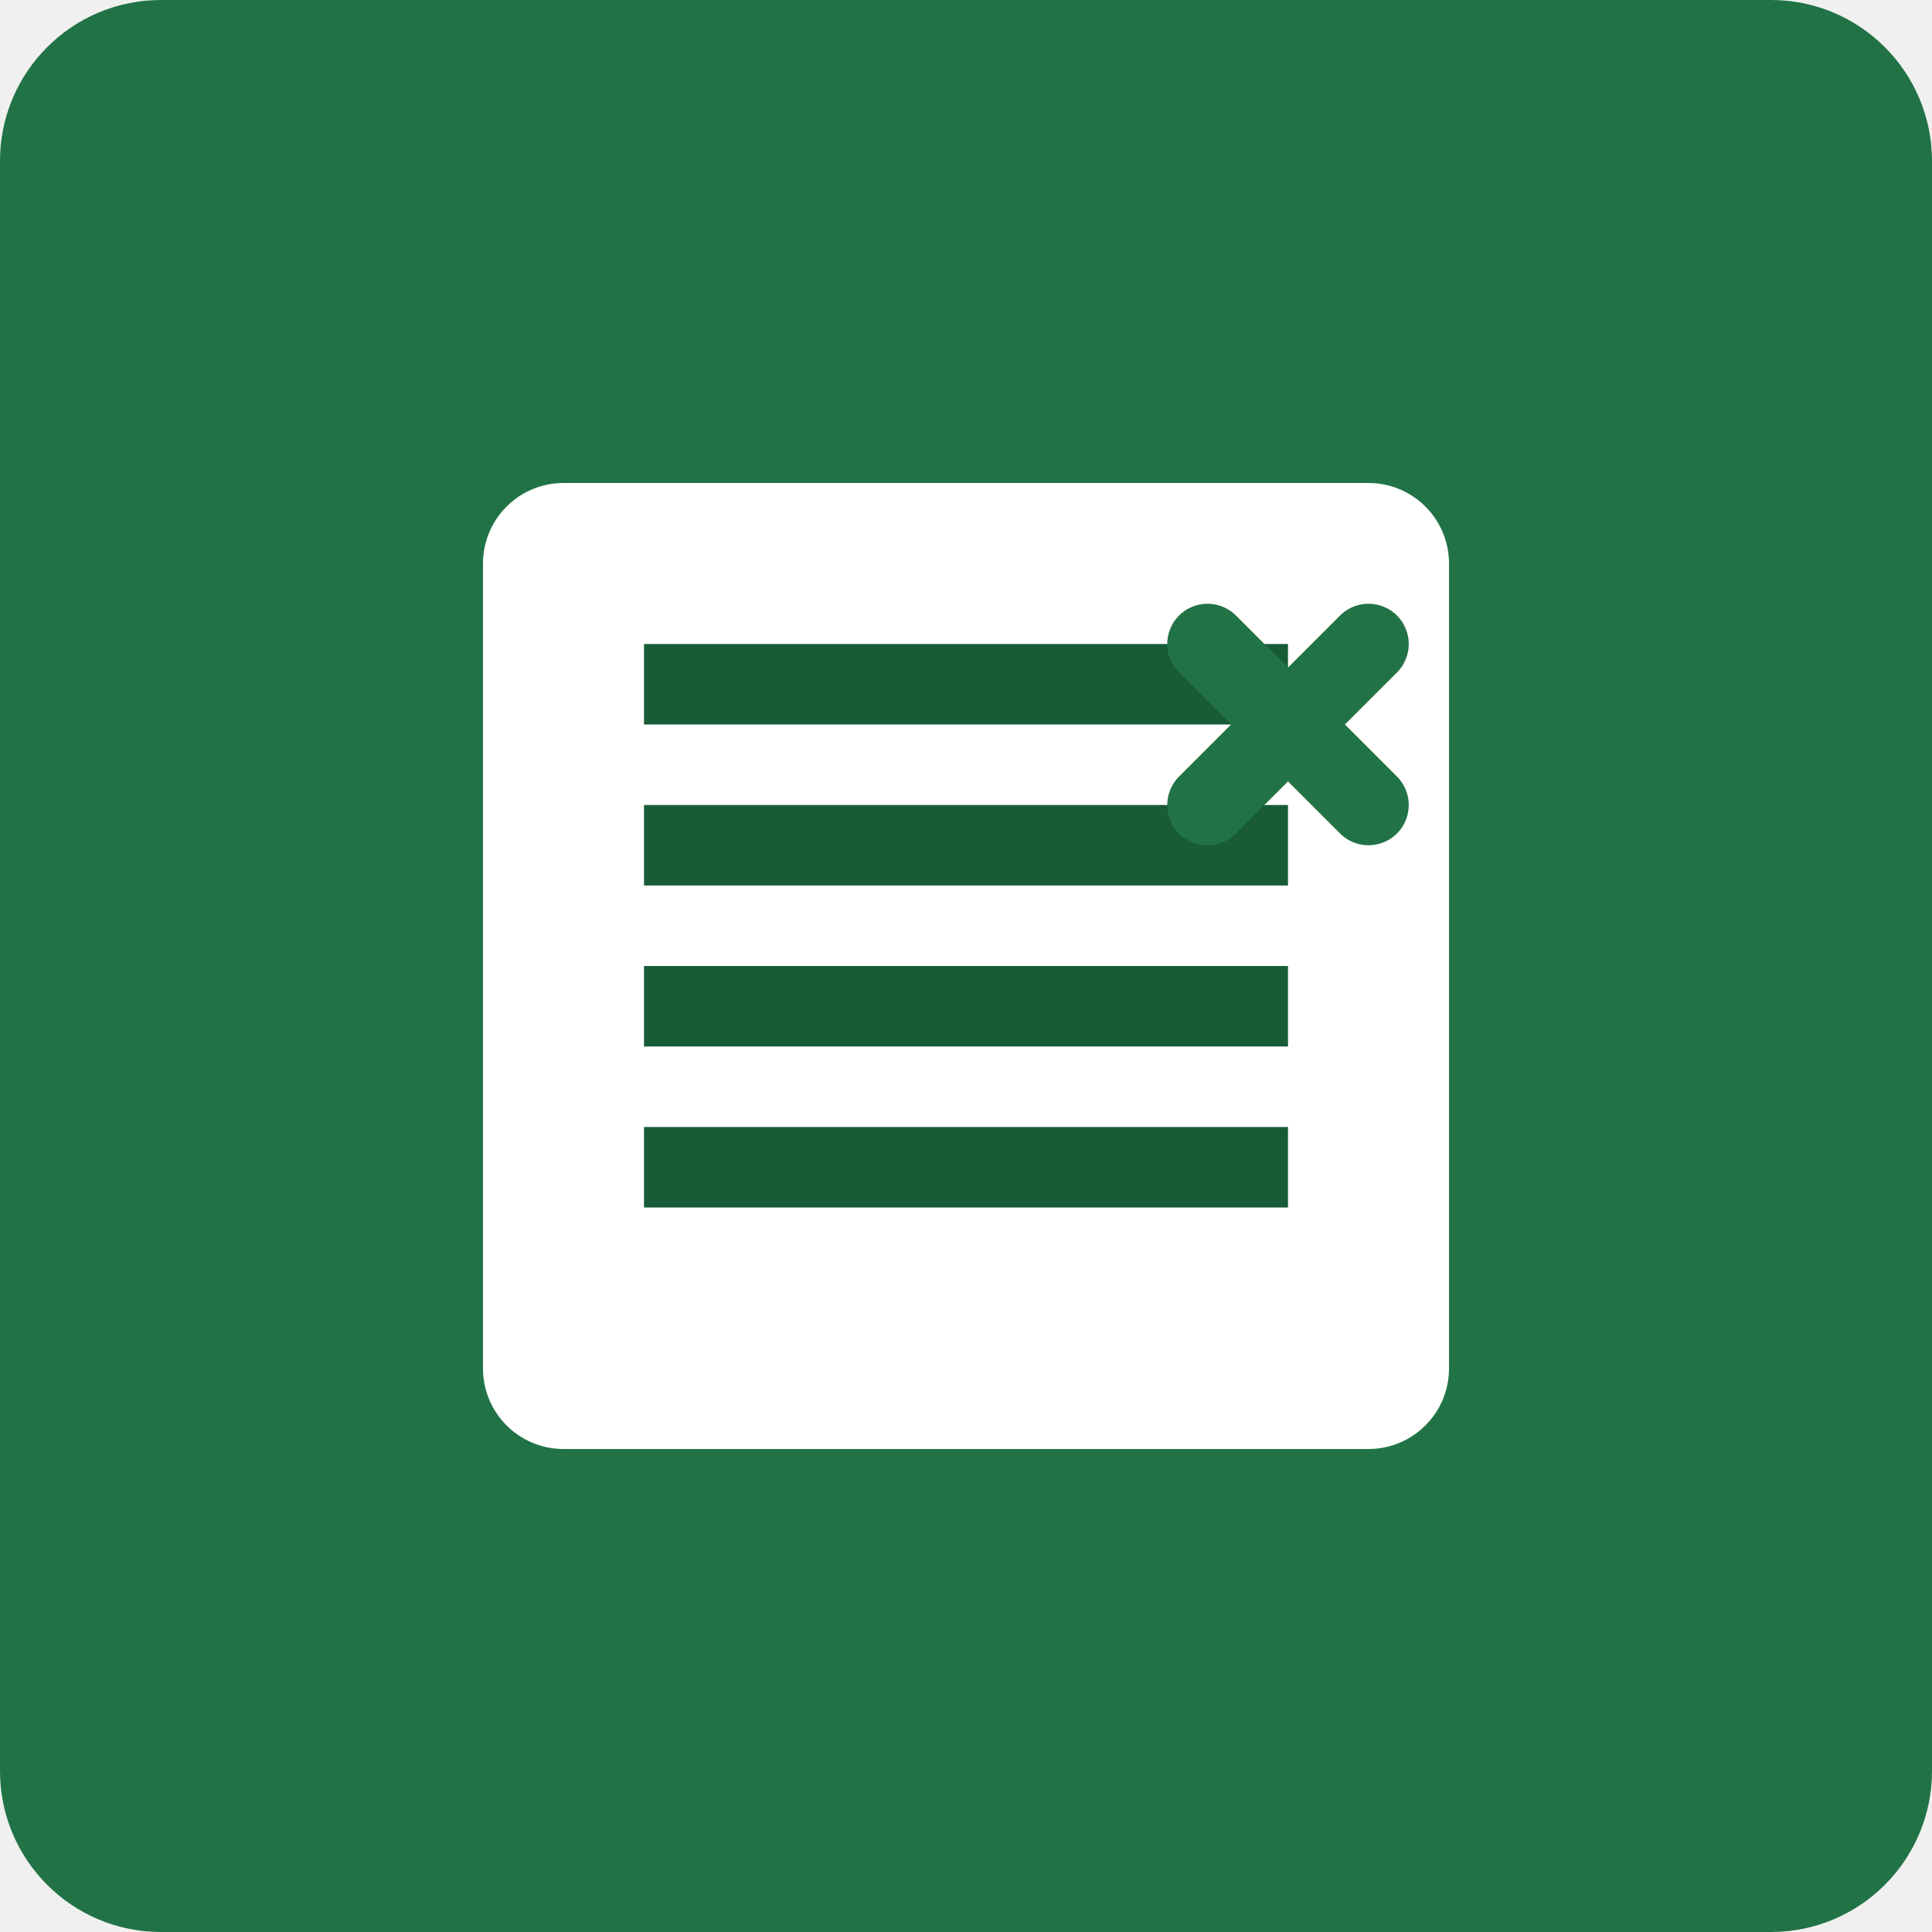
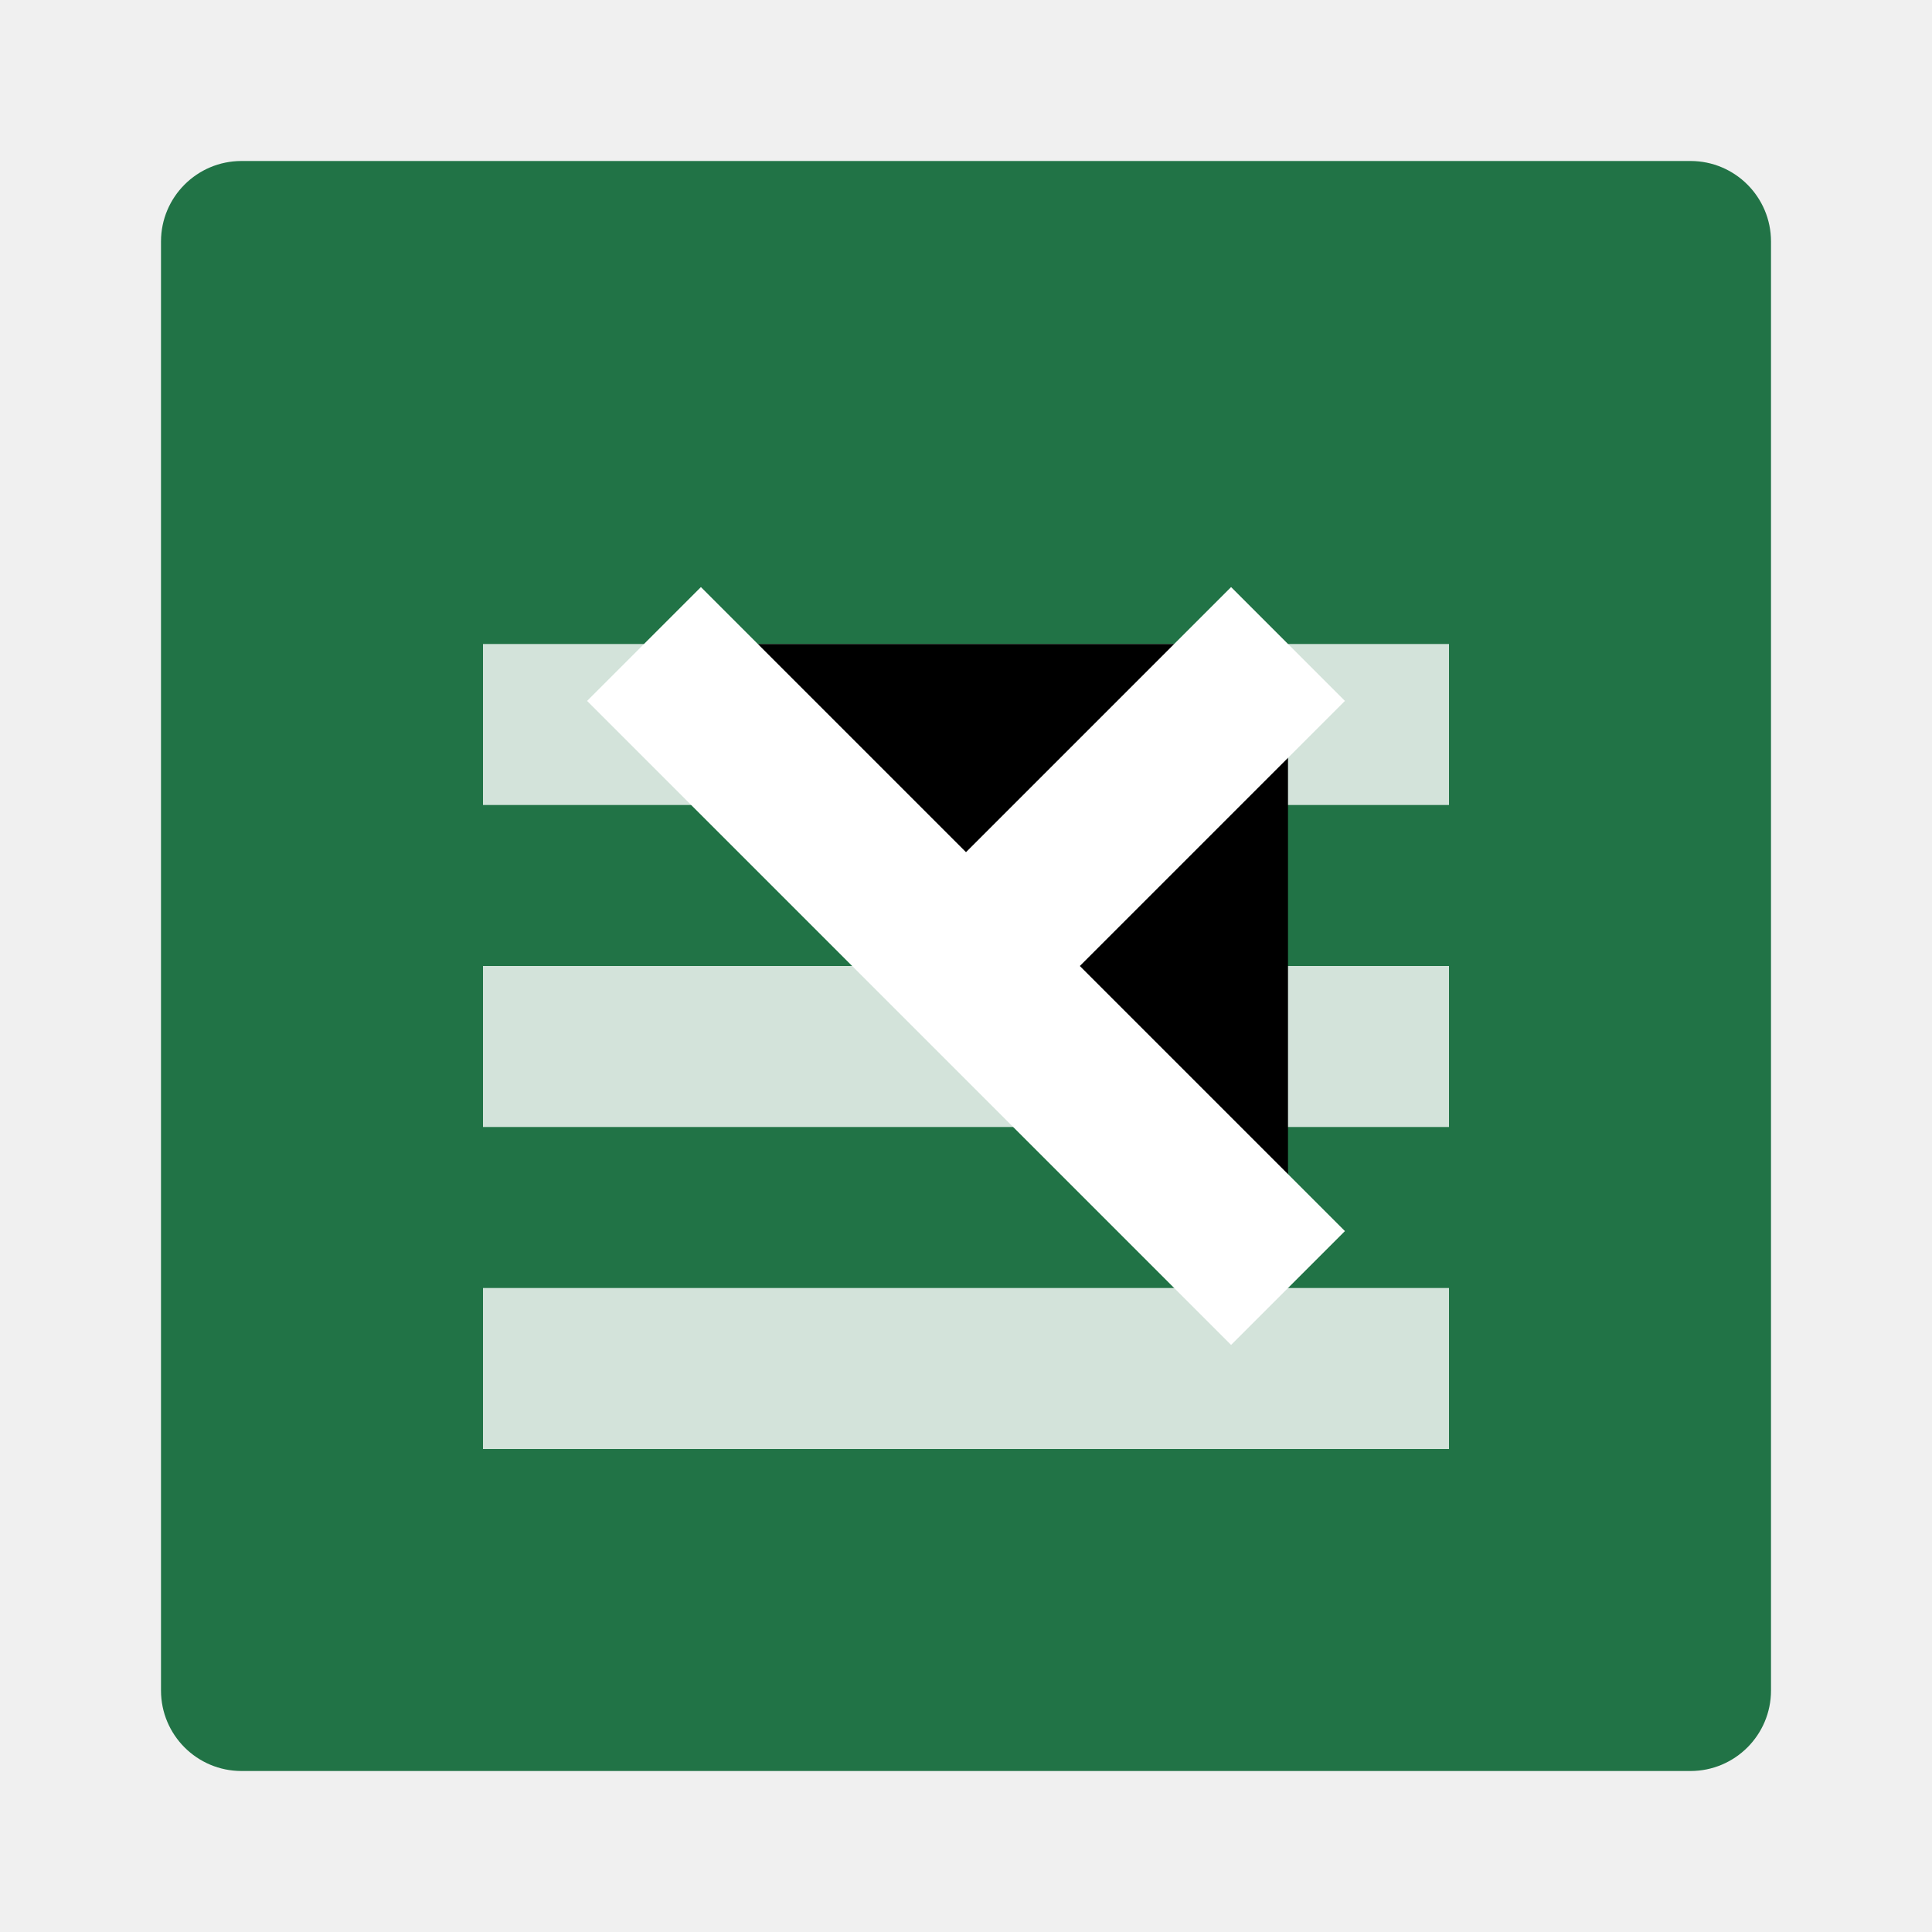
- <svg xmlns="http://www.w3.org/2000/svg" width="48" height="48" viewBox="0 0 48 48">
-   <rect width="48" height="48" rx="4" fill="#217346" />
-   <rect x="12" y="12" width="24" height="24" rx="2" fill="#fff" />
-   <rect x="16" y="16" width="16" height="2" fill="#185c37" />
-   <rect x="16" y="20" width="16" height="2" fill="#185c37" />
-   <rect x="16" y="24" width="16" height="2" fill="#185c37" />
-   <rect x="16" y="28" width="16" height="2" fill="#185c37" />
-   <path d="M30 16 L34 20 M34 16 L30 20" stroke="#217346" stroke-width="2" stroke-linecap="round" />
+ <svg xmlns="http://www.w3.org/2000/svg" width="48" height="48" viewBox="0 0 24 24">
+   <rect width="20" height="20" x="2" y="2" rx="1" fill="#217346" />
+   <rect width="12" height="2" x="6" y="8" fill="#fff" opacity="0.8" />
+   <rect width="12" height="2" x="6" y="12" fill="#fff" opacity="0.8" />
+   <rect width="12" height="2" x="6" y="16" fill="#fff" opacity="0.8" />
+   <path stroke="#fff" stroke-width="2" d="M16 8l-4 4 4 4m0-8l-4 4-4-4" />
</svg>
